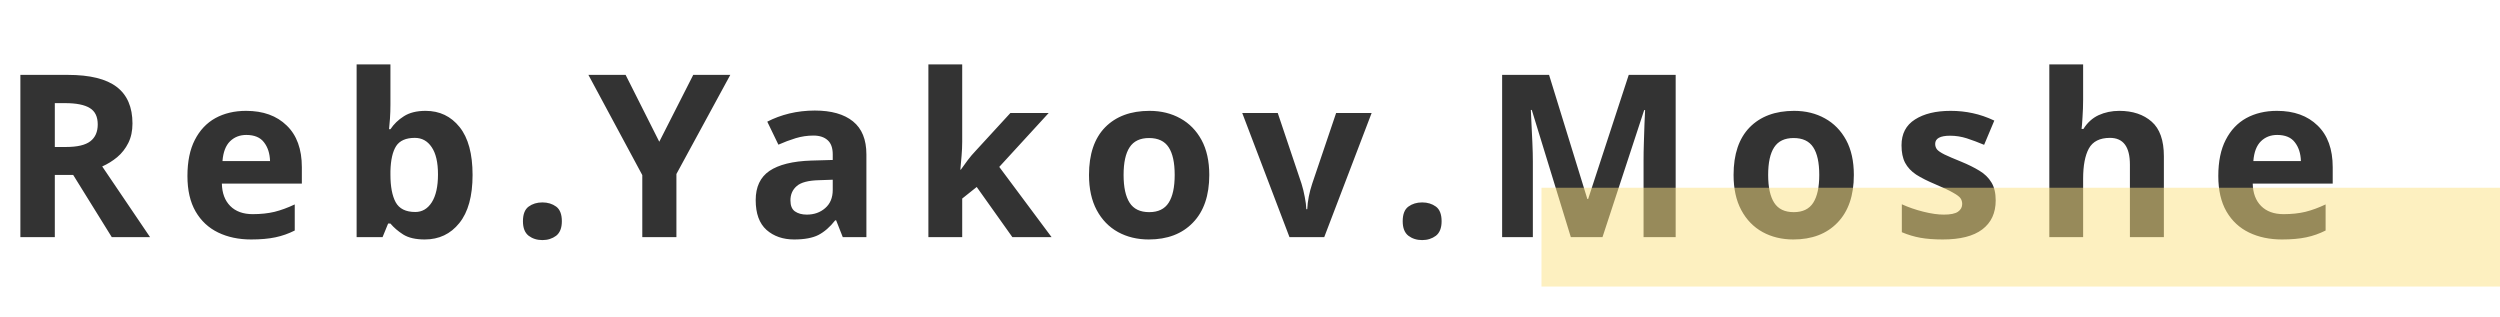
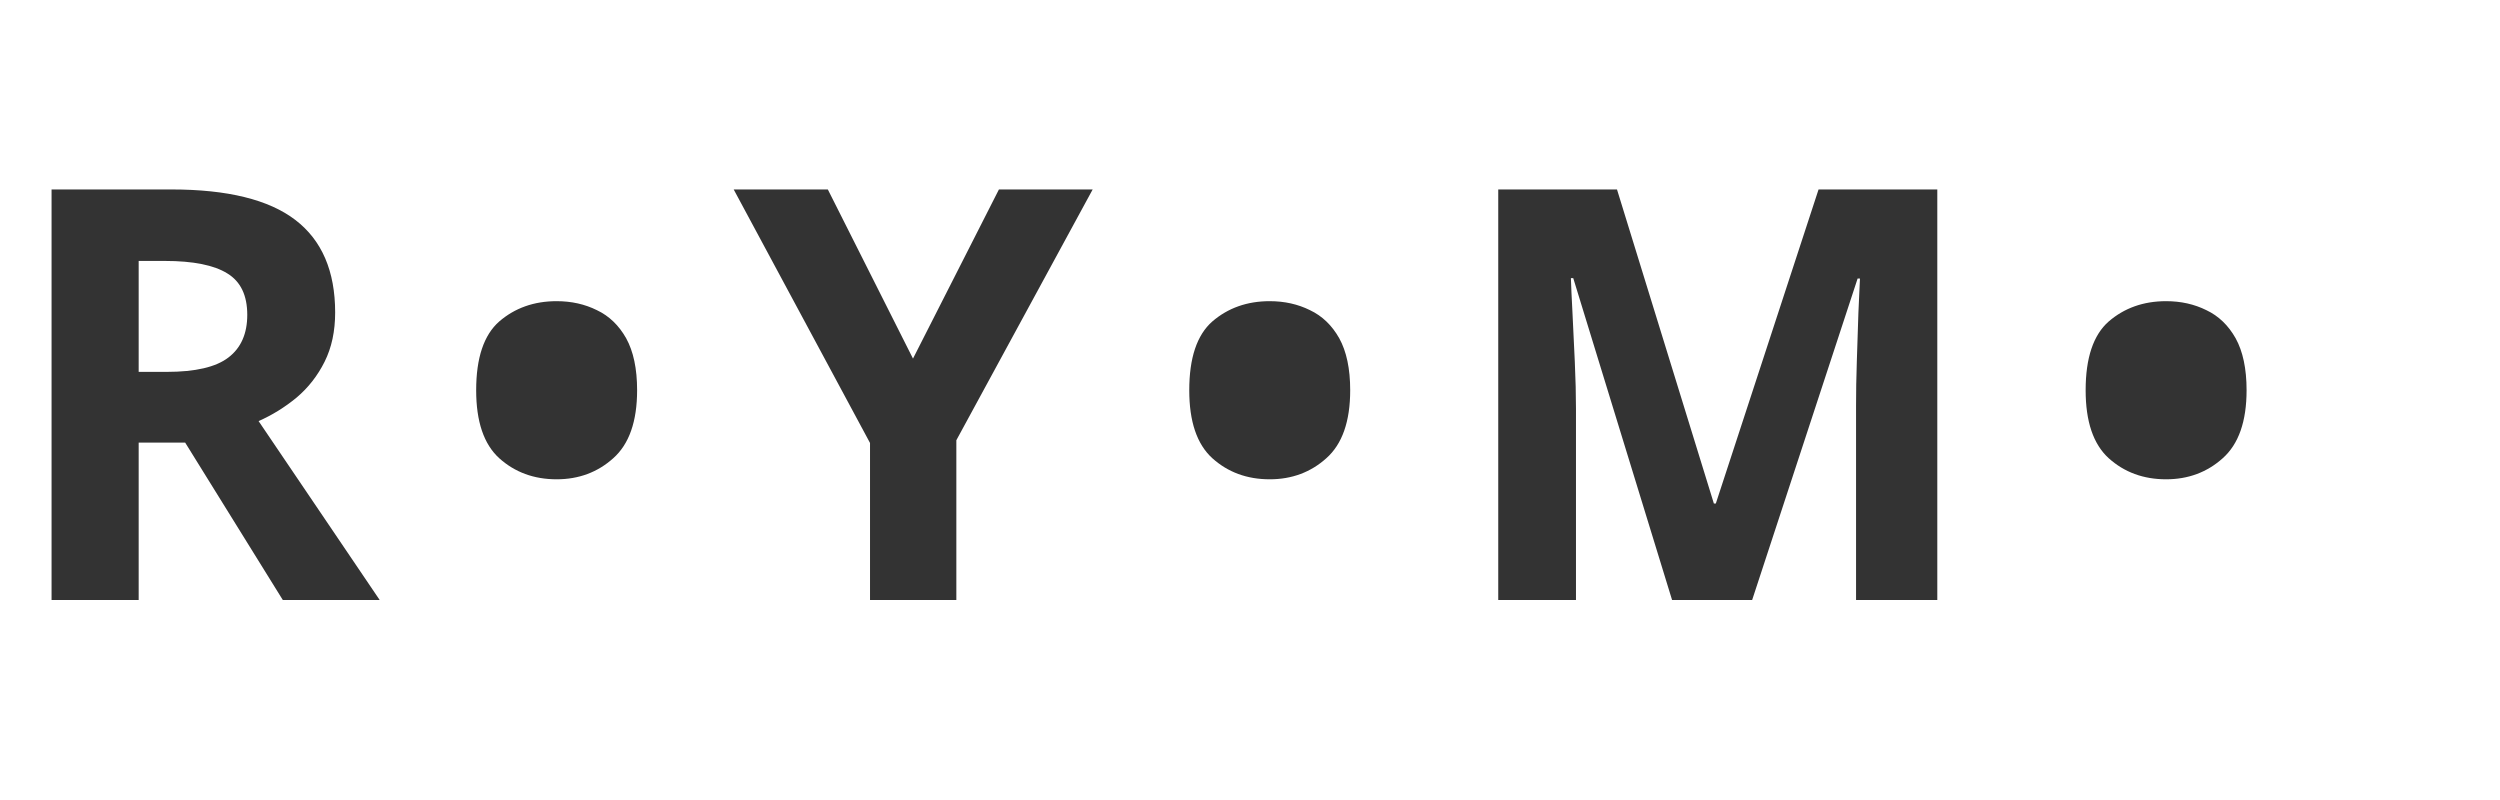
- <svg xmlns="http://www.w3.org/2000/svg" width="253" height="32" viewBox="0 0 253 32">
+ <svg xmlns="http://www.w3.org/2000/svg" width="100" height="32" viewBox="0 0 100 32">
  <g id="logo" transform="translate(-40 -38)">
-     <text id="Reb.Yakov.Moshe" transform="translate(40 62)" fill="#333" font-size="23" font-family="Poppins-Bold, Poppins" font-weight="700" letter-spacing="0.12em">
-       <tspan x="0" y="0">Reb.Yakov.Moshe</tspan>
+     <text id="R_Y_M_" data-name="R•Y•M•" transform="translate(40 62)" fill="#333" font-size="23" font-family="Poppins-Bold, Poppins" font-weight="700" letter-spacing="0.12em">
+       <tspan x="0" y="0">R•Y•M•</tspan>
    </text>
-     <rect id="Rectangle_16" data-name="Rectangle 16" width="97" height="10" transform="translate(196 57)" fill="#fce181" opacity="0.5" />
  </g>
</svg>
